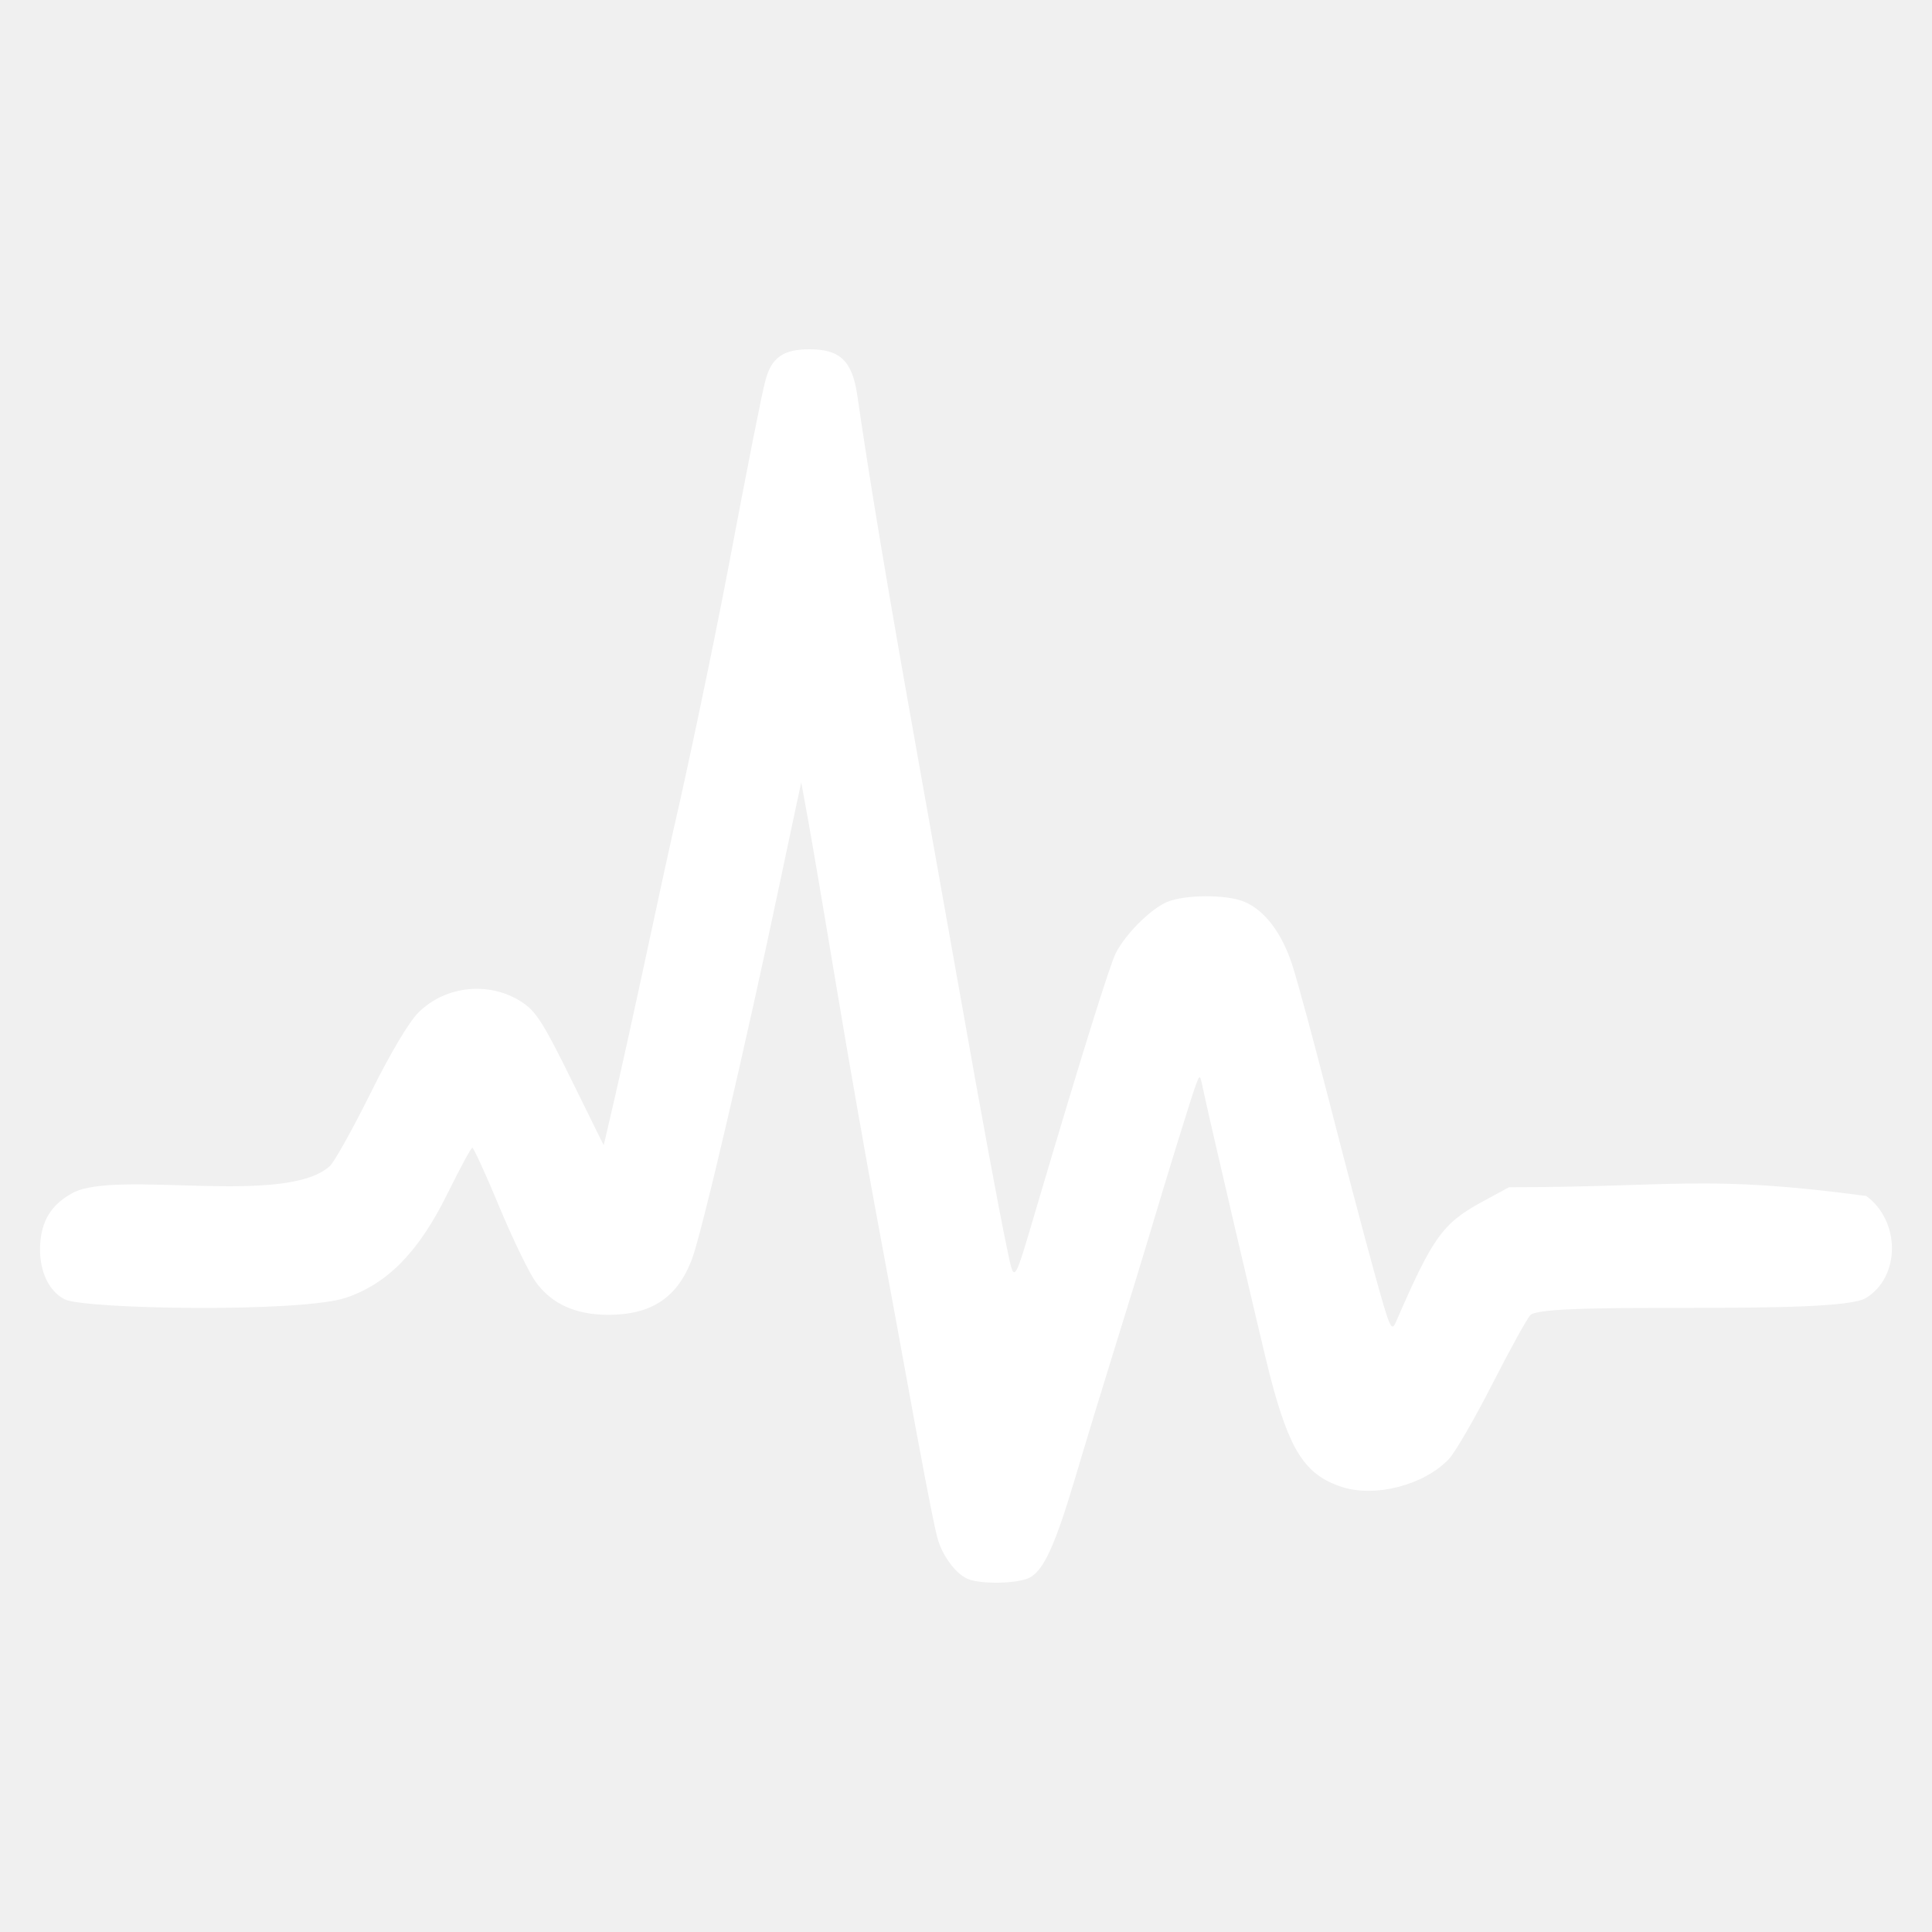
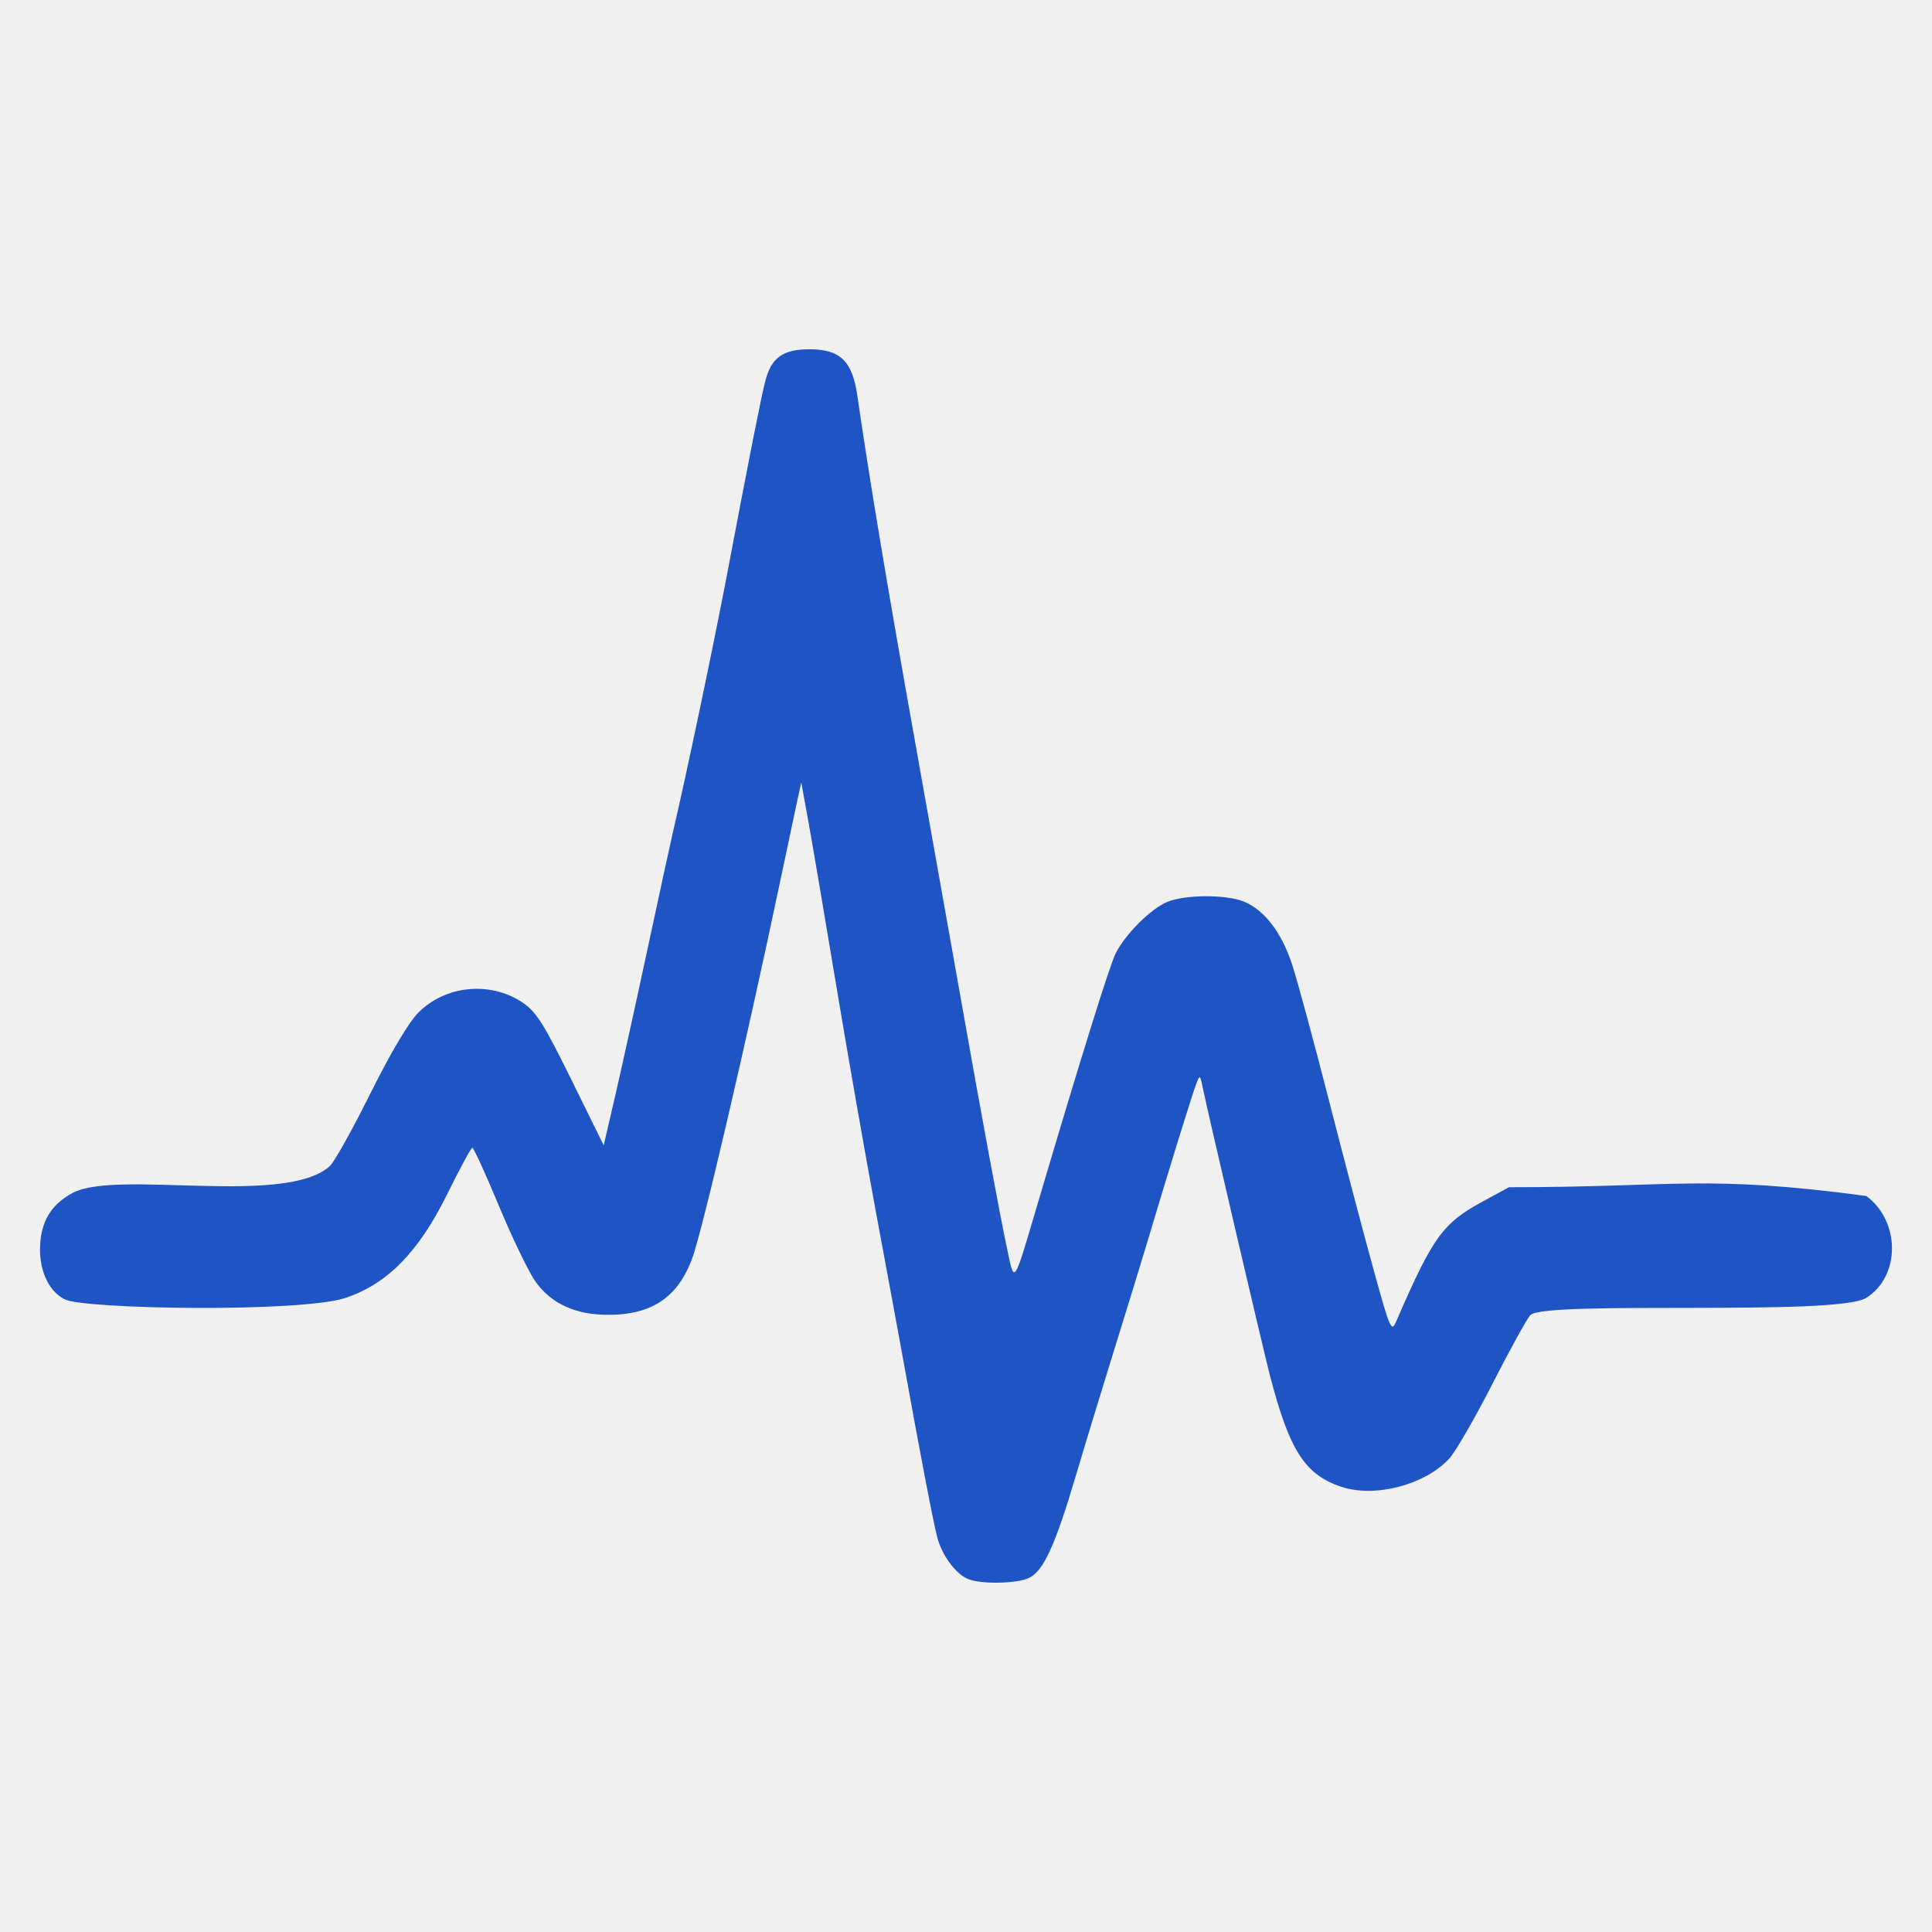
<svg xmlns="http://www.w3.org/2000/svg" width="512" height="512" viewBox="0 0 135.467 135.467" version="1.1" id="svg1" xml:space="preserve">
  <defs id="defs1" />
-   <g id="layer1" style="fill:#ffffff">
-     <path d="m 56.772,24.491 c -1.857,0 -2.669,0.571 -3.101,2.177 -0.258,0.96 -1.172,5.575 -2.651,13.393 -0.919,4.856 -2.885,14.23 -3.819,18.214 -0.152,0.646 -0.957,4.348 -1.789,8.226 -0.832,3.878 -1.865,8.57 -2.297,10.428 l -0.784,3.379 -2.285,-4.636 C 38.099,71.724 37.59,70.924 36.61,70.276 34.355,68.783 31.241,69.093 29.338,70.998 c -0.679,0.68 -1.941,2.805 -3.366,5.67 -1.254,2.521 -2.534,4.814 -2.844,5.095 -3.136,2.838 -14.954,0.233 -18.027,1.88 -1.385,0.743 -2.1,1.791 -2.26,3.315 -0.199,1.886 0.468,3.523 1.69,4.146 1.369,0.699 16.598,0.948 19.727,-0.109 2.921,-0.986 5.105,-3.223 7.105,-7.276 0.874,-1.772 1.663,-3.231 1.753,-3.243 0.09,-0.012 0.935,1.836 1.879,4.106 0.943,2.27 2.101,4.66 2.572,5.31 1.113,1.536 2.801,2.3 5.08,2.3 3.036,0 4.842,-1.199 5.868,-3.896 0.692,-1.819 3.781,-15.049 6.188,-26.497 0.442,-2.1 0.955,-4.521 1.141,-5.38 l 0.339,-1.56 0.497,2.736 c 0.273,1.505 1.156,6.702 1.962,11.55 0.806,4.847 2.07,12.052 2.807,16.011 0.738,3.959 1.591,8.585 1.898,10.281 1.207,6.683 2.105,11.36 2.375,12.374 0.337,1.266 1.298,2.561 2.158,2.908 0.937,0.379 3.463,0.327 4.292,-0.088 h 0.001 c 1.004,-0.502 1.811,-2.27 3.249,-7.115 0.671,-2.262 1.921,-6.36 2.776,-9.107 0.855,-2.747 1.89,-6.118 2.299,-7.491 1.372,-4.607 3.079,-10.129 3.361,-10.87 0.276,-0.724 0.283,-0.72 0.492,0.294 0.367,1.781 4.22,18.278 4.7,20.123 1.365,5.25 2.454,6.943 5.012,7.787 2.353,0.776 5.81,-0.122 7.538,-1.958 0.432,-0.459 1.798,-2.818 3.035,-5.241 1.237,-2.424 2.438,-4.602 2.669,-4.84 1.016,-1.047 21.443,0.092 23.54,-1.204 2.414,-1.492 2.423,-5.37 0.015,-7.15 -11.31,-1.512 -13.371,-0.613 -25.052,-0.613 l -1.846,1.002 c -2.795,1.515 -3.497,2.487 -6.048,8.373 -0.355,0.819 -0.422,0.668 -1.583,-3.526 -0.667,-2.409 -2.076,-7.752 -3.131,-11.872 -1.055,-4.12 -2.216,-8.414 -2.582,-9.542 -0.737,-2.273 -1.935,-3.852 -3.378,-4.455 -1.243,-0.519 -4.16,-0.508 -5.412,0.021 -1.152,0.487 -2.924,2.258 -3.598,3.598 -0.425,0.846 -2.476,7.425 -5.477,17.576 -1.72,5.818 -1.604,5.653 -2.149,3.084 C 70.071,84.996 68.822,78.246 67.344,69.879 66.787,66.729 65.339,58.599 64.127,51.812 62.192,40.974 60.976,33.679 60.115,27.745 59.763,25.317 58.915,24.491 56.772,24.491 Z" id="path22" style="fill:#ffffff;stroke-width:2.435" />
+   <g id="layer1" style="fill:#1e54c4">
+     <path d="m 56.772,24.491 c -1.857,0 -2.669,0.571 -3.101,2.177 -0.258,0.96 -1.172,5.575 -2.651,13.393 -0.919,4.856 -2.885,14.23 -3.819,18.214 -0.152,0.646 -0.957,4.348 -1.789,8.226 -0.832,3.878 -1.865,8.57 -2.297,10.428 l -0.784,3.379 -2.285,-4.636 C 38.099,71.724 37.59,70.924 36.61,70.276 34.355,68.783 31.241,69.093 29.338,70.998 c -0.679,0.68 -1.941,2.805 -3.366,5.67 -1.254,2.521 -2.534,4.814 -2.844,5.095 -3.136,2.838 -14.954,0.233 -18.027,1.88 -1.385,0.743 -2.1,1.791 -2.26,3.315 -0.199,1.886 0.468,3.523 1.69,4.146 1.369,0.699 16.598,0.948 19.727,-0.109 2.921,-0.986 5.105,-3.223 7.105,-7.276 0.874,-1.772 1.663,-3.231 1.753,-3.243 0.09,-0.012 0.935,1.836 1.879,4.106 0.943,2.27 2.101,4.66 2.572,5.31 1.113,1.536 2.801,2.3 5.08,2.3 3.036,0 4.842,-1.199 5.868,-3.896 0.692,-1.819 3.781,-15.049 6.188,-26.497 0.442,-2.1 0.955,-4.521 1.141,-5.38 l 0.339,-1.56 0.497,2.736 c 0.273,1.505 1.156,6.702 1.962,11.55 0.806,4.847 2.07,12.052 2.807,16.011 0.738,3.959 1.591,8.585 1.898,10.281 1.207,6.683 2.105,11.36 2.375,12.374 0.337,1.266 1.298,2.561 2.158,2.908 0.937,0.379 3.463,0.327 4.292,-0.088 h 0.001 c 1.004,-0.502 1.811,-2.27 3.249,-7.115 0.671,-2.262 1.921,-6.36 2.776,-9.107 0.855,-2.747 1.89,-6.118 2.299,-7.491 1.372,-4.607 3.079,-10.129 3.361,-10.87 0.276,-0.724 0.283,-0.72 0.492,0.294 0.367,1.781 4.22,18.278 4.7,20.123 1.365,5.25 2.454,6.943 5.012,7.787 2.353,0.776 5.81,-0.122 7.538,-1.958 0.432,-0.459 1.798,-2.818 3.035,-5.241 1.237,-2.424 2.438,-4.602 2.669,-4.84 1.016,-1.047 21.443,0.092 23.54,-1.204 2.414,-1.492 2.423,-5.37 0.015,-7.15 -11.31,-1.512 -13.371,-0.613 -25.052,-0.613 l -1.846,1.002 c -2.795,1.515 -3.497,2.487 -6.048,8.373 -0.355,0.819 -0.422,0.668 -1.583,-3.526 -0.667,-2.409 -2.076,-7.752 -3.131,-11.872 -1.055,-4.12 -2.216,-8.414 -2.582,-9.542 -0.737,-2.273 -1.935,-3.852 -3.378,-4.455 -1.243,-0.519 -4.16,-0.508 -5.412,0.021 -1.152,0.487 -2.924,2.258 -3.598,3.598 -0.425,0.846 -2.476,7.425 -5.477,17.576 -1.72,5.818 -1.604,5.653 -2.149,3.084 C 70.071,84.996 68.822,78.246 67.344,69.879 66.787,66.729 65.339,58.599 64.127,51.812 62.192,40.974 60.976,33.679 60.115,27.745 59.763,25.317 58.915,24.491 56.772,24.491 Z" id="path22" style="fill:#1e54c4;stroke-width:2.435" />
  </g>
</svg>
